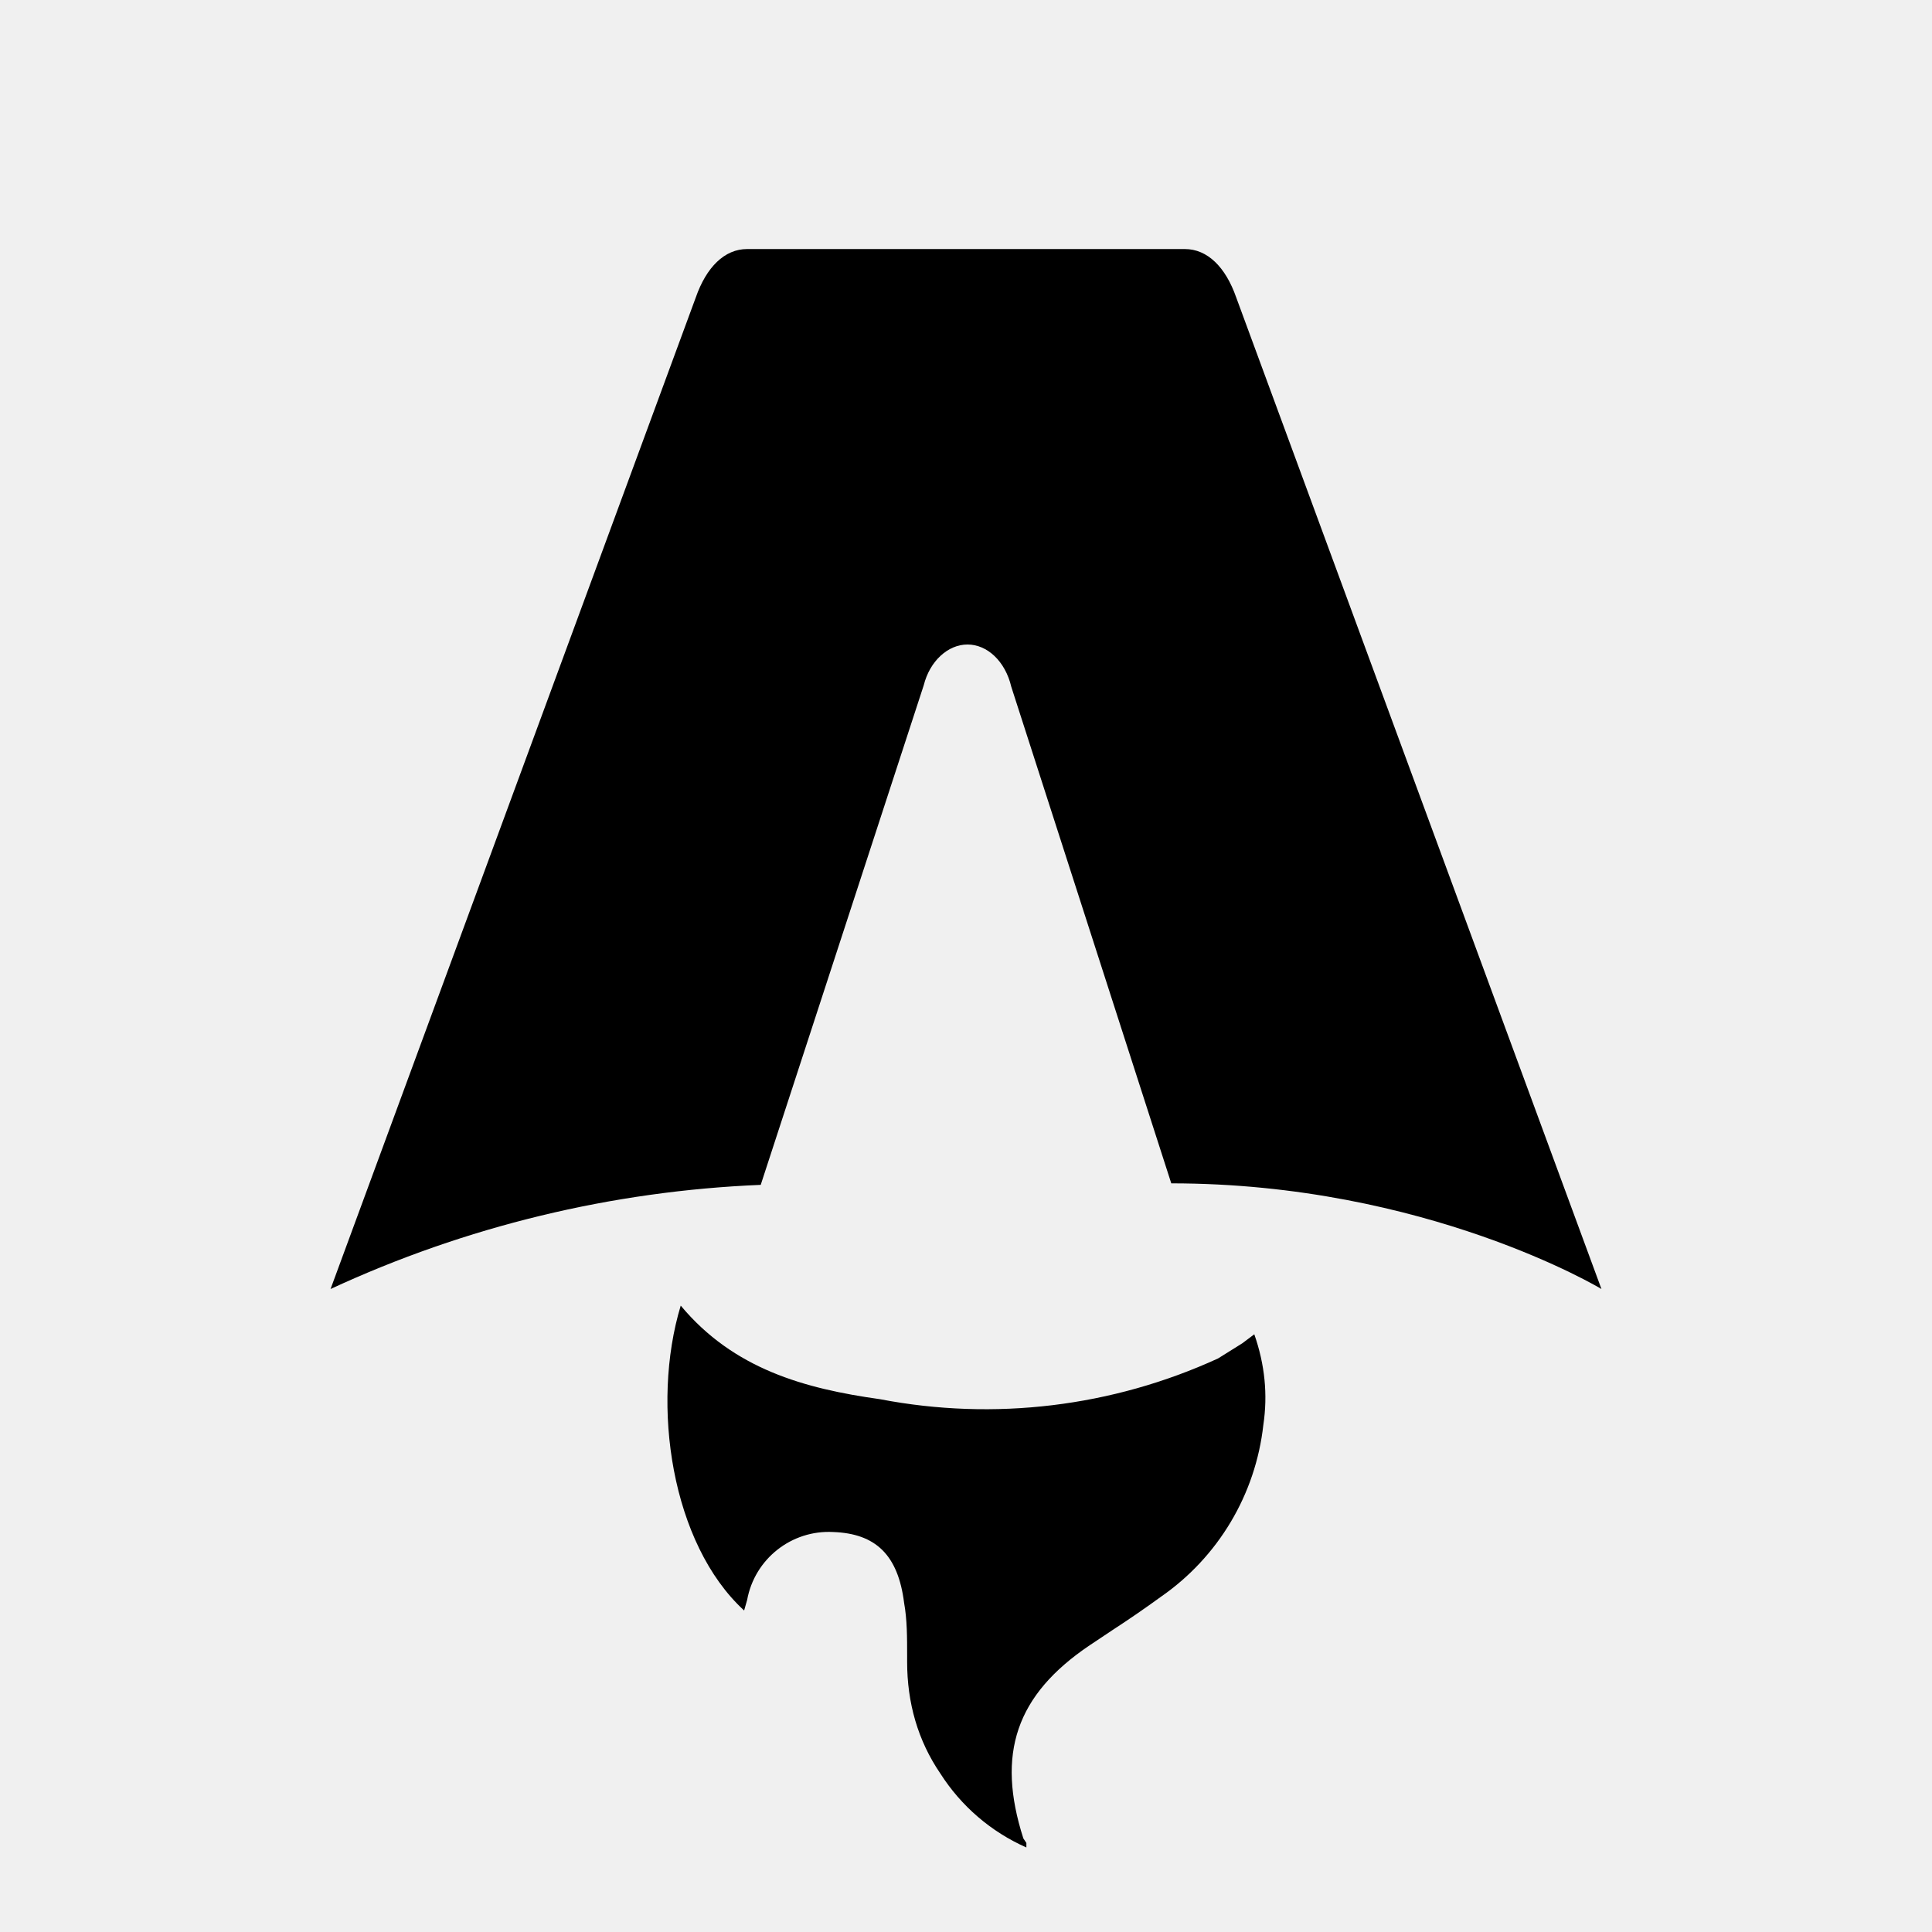
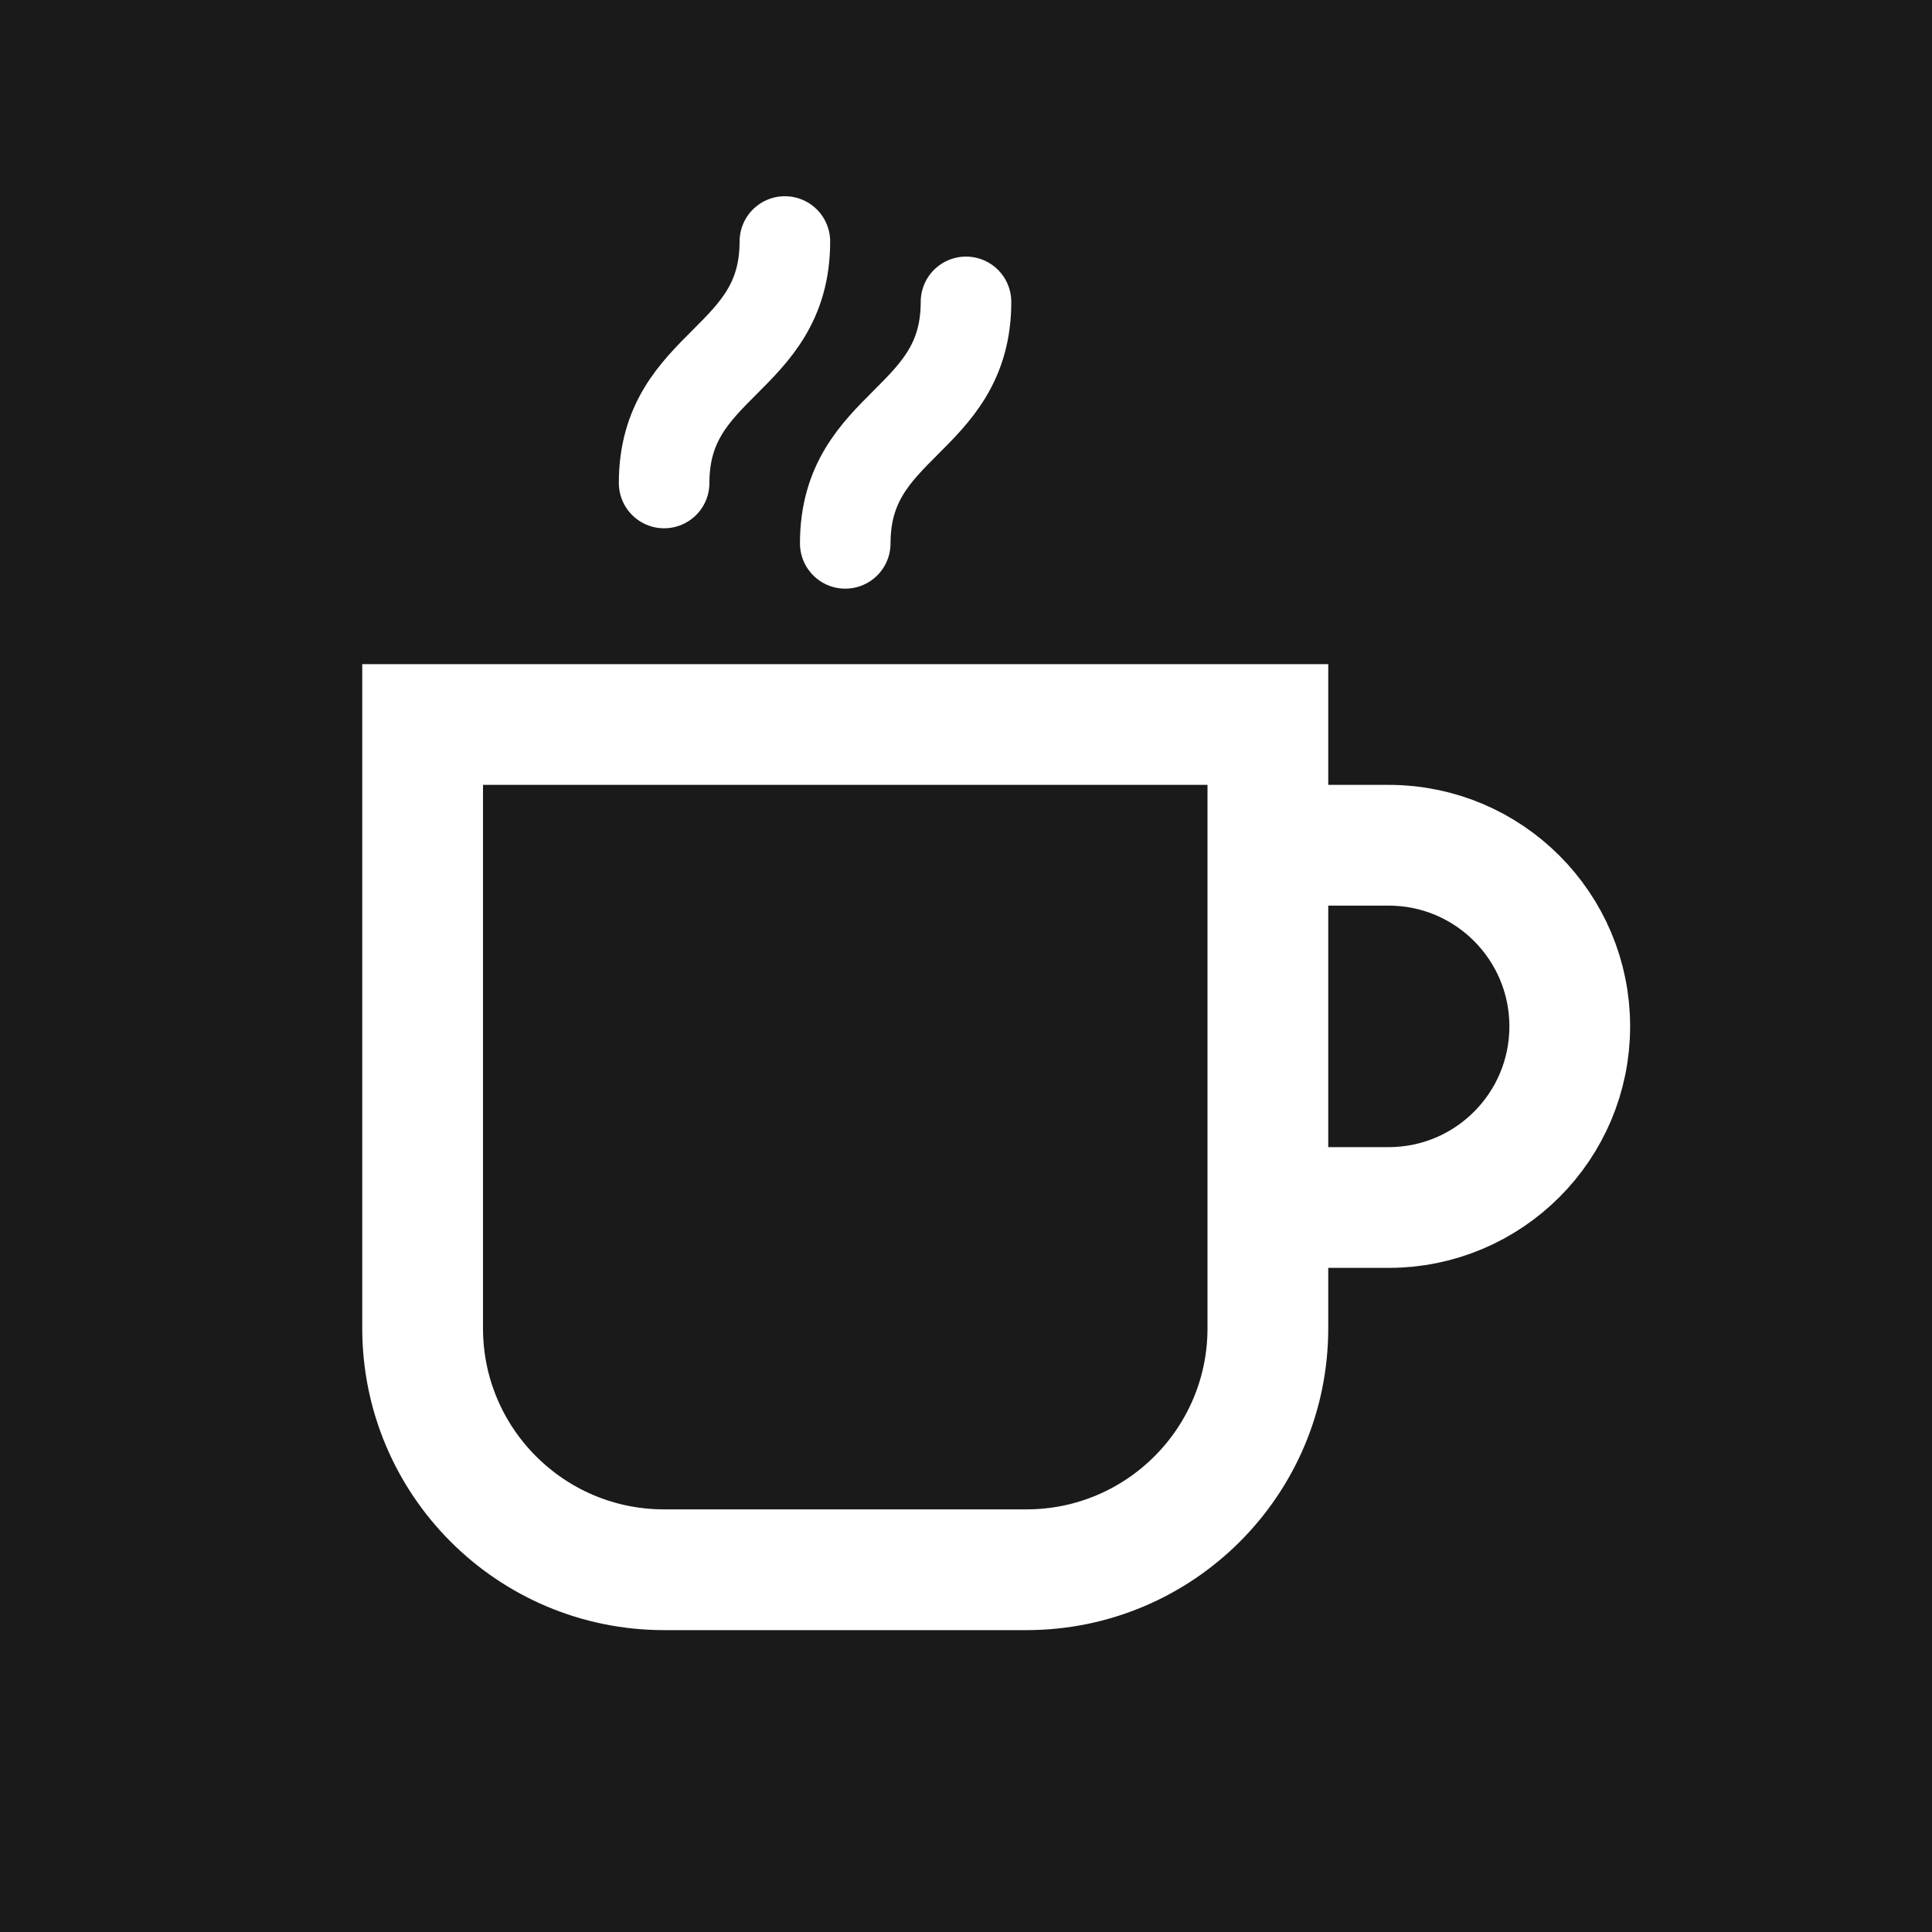
- <svg xmlns="http://www.w3.org/2000/svg" fill="none" viewBox="0 0 128 128">
-   <path d="M50.4 78.5a75.1 75.1 0 0 0-28.5 6.9l24.2-65.7c.7-2 1.9-3.2 3.4-3.2h29c1.5 0 2.7 1.2 3.4 3.2l24.2 65.7s-11.6-7-28.5-7L67 45.5c-.4-1.7-1.6-2.8-2.9-2.8-1.3 0-2.5 1.1-2.9 2.7L50.4 78.5Zm-1.1 28.2Zm-4.2-20.2c-2 6.6-.6 15.8 4.2 20.2a17.5 17.5 0 0 1 .2-.7 5.5 5.5 0 0 1 5.7-4.5c2.8.1 4.3 1.5 4.7 4.7.2 1.1.2 2.3.2 3.5v.4c0 2.7.7 5.2 2.2 7.4a13 13 0 0 0 5.7 4.9v-.3l-.2-.3c-1.8-5.6-.5-9.5 4.4-12.8l1.5-1a73 73 0 0 0 3.2-2.2 16 16 0 0 0 6.8-11.4c.3-2 .1-4-.6-6l-.8.6-1.6 1a37 37 0 0 1-22.4 2.7c-5-.7-9.7-2-13.2-6.2Z" />
-   <style>
-         path { fill: #000; }
-         @media (prefers-color-scheme: dark) {
-             path { fill: #FFF; }
-         }
-     </style>
+ <svg xmlns="http://www.w3.org/2000/svg" viewBox="0 0 32 32">
+   <rect width="32" height="32" fill="#1a1a1a" />
+   <path d="M7 12h14v10a4 4 0 01-4 4h-6a4 4 0 01-4-4V12z" fill="none" stroke="#fff" stroke-width="2" />
+   <path d="M21 14h2a3 3 0 010 6h-2" fill="none" stroke="#fff" stroke-width="2" />
+   <path d="M11 8c0-2 2-2 2-4M14 9c0-2 2-2 2-4" fill="none" stroke="#fff" stroke-width="1.5" stroke-linecap="round" />
</svg>
